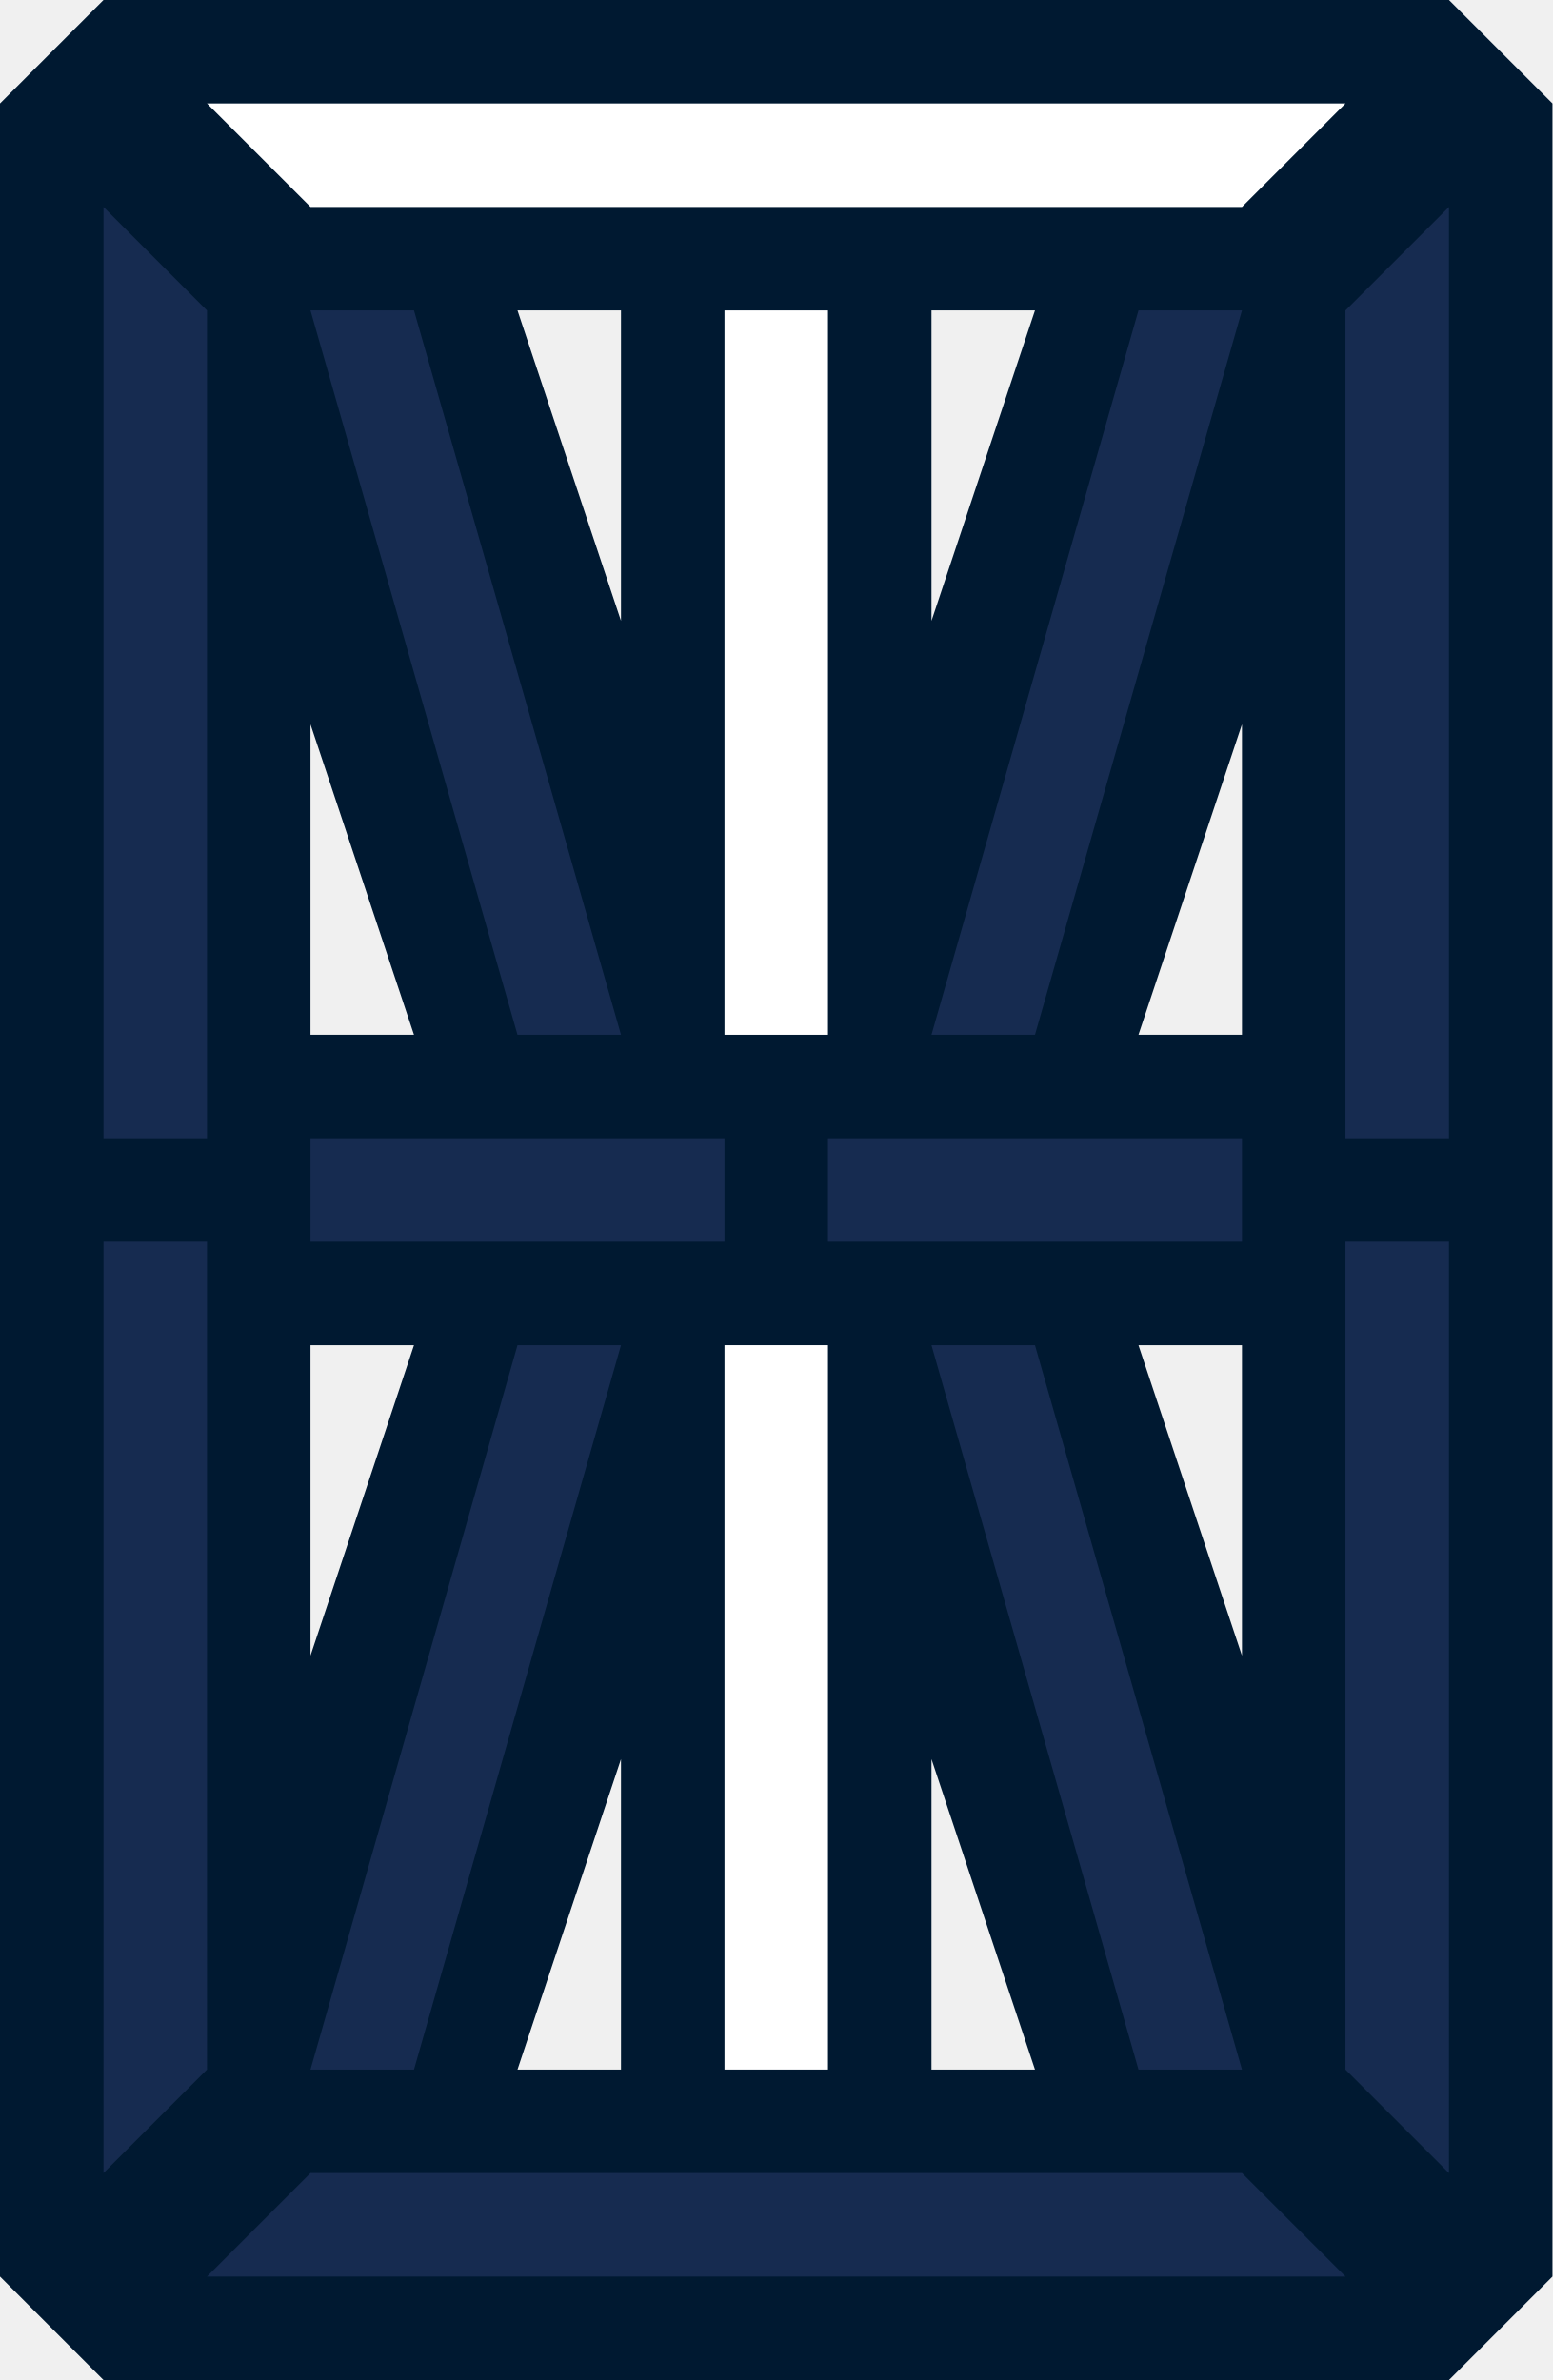
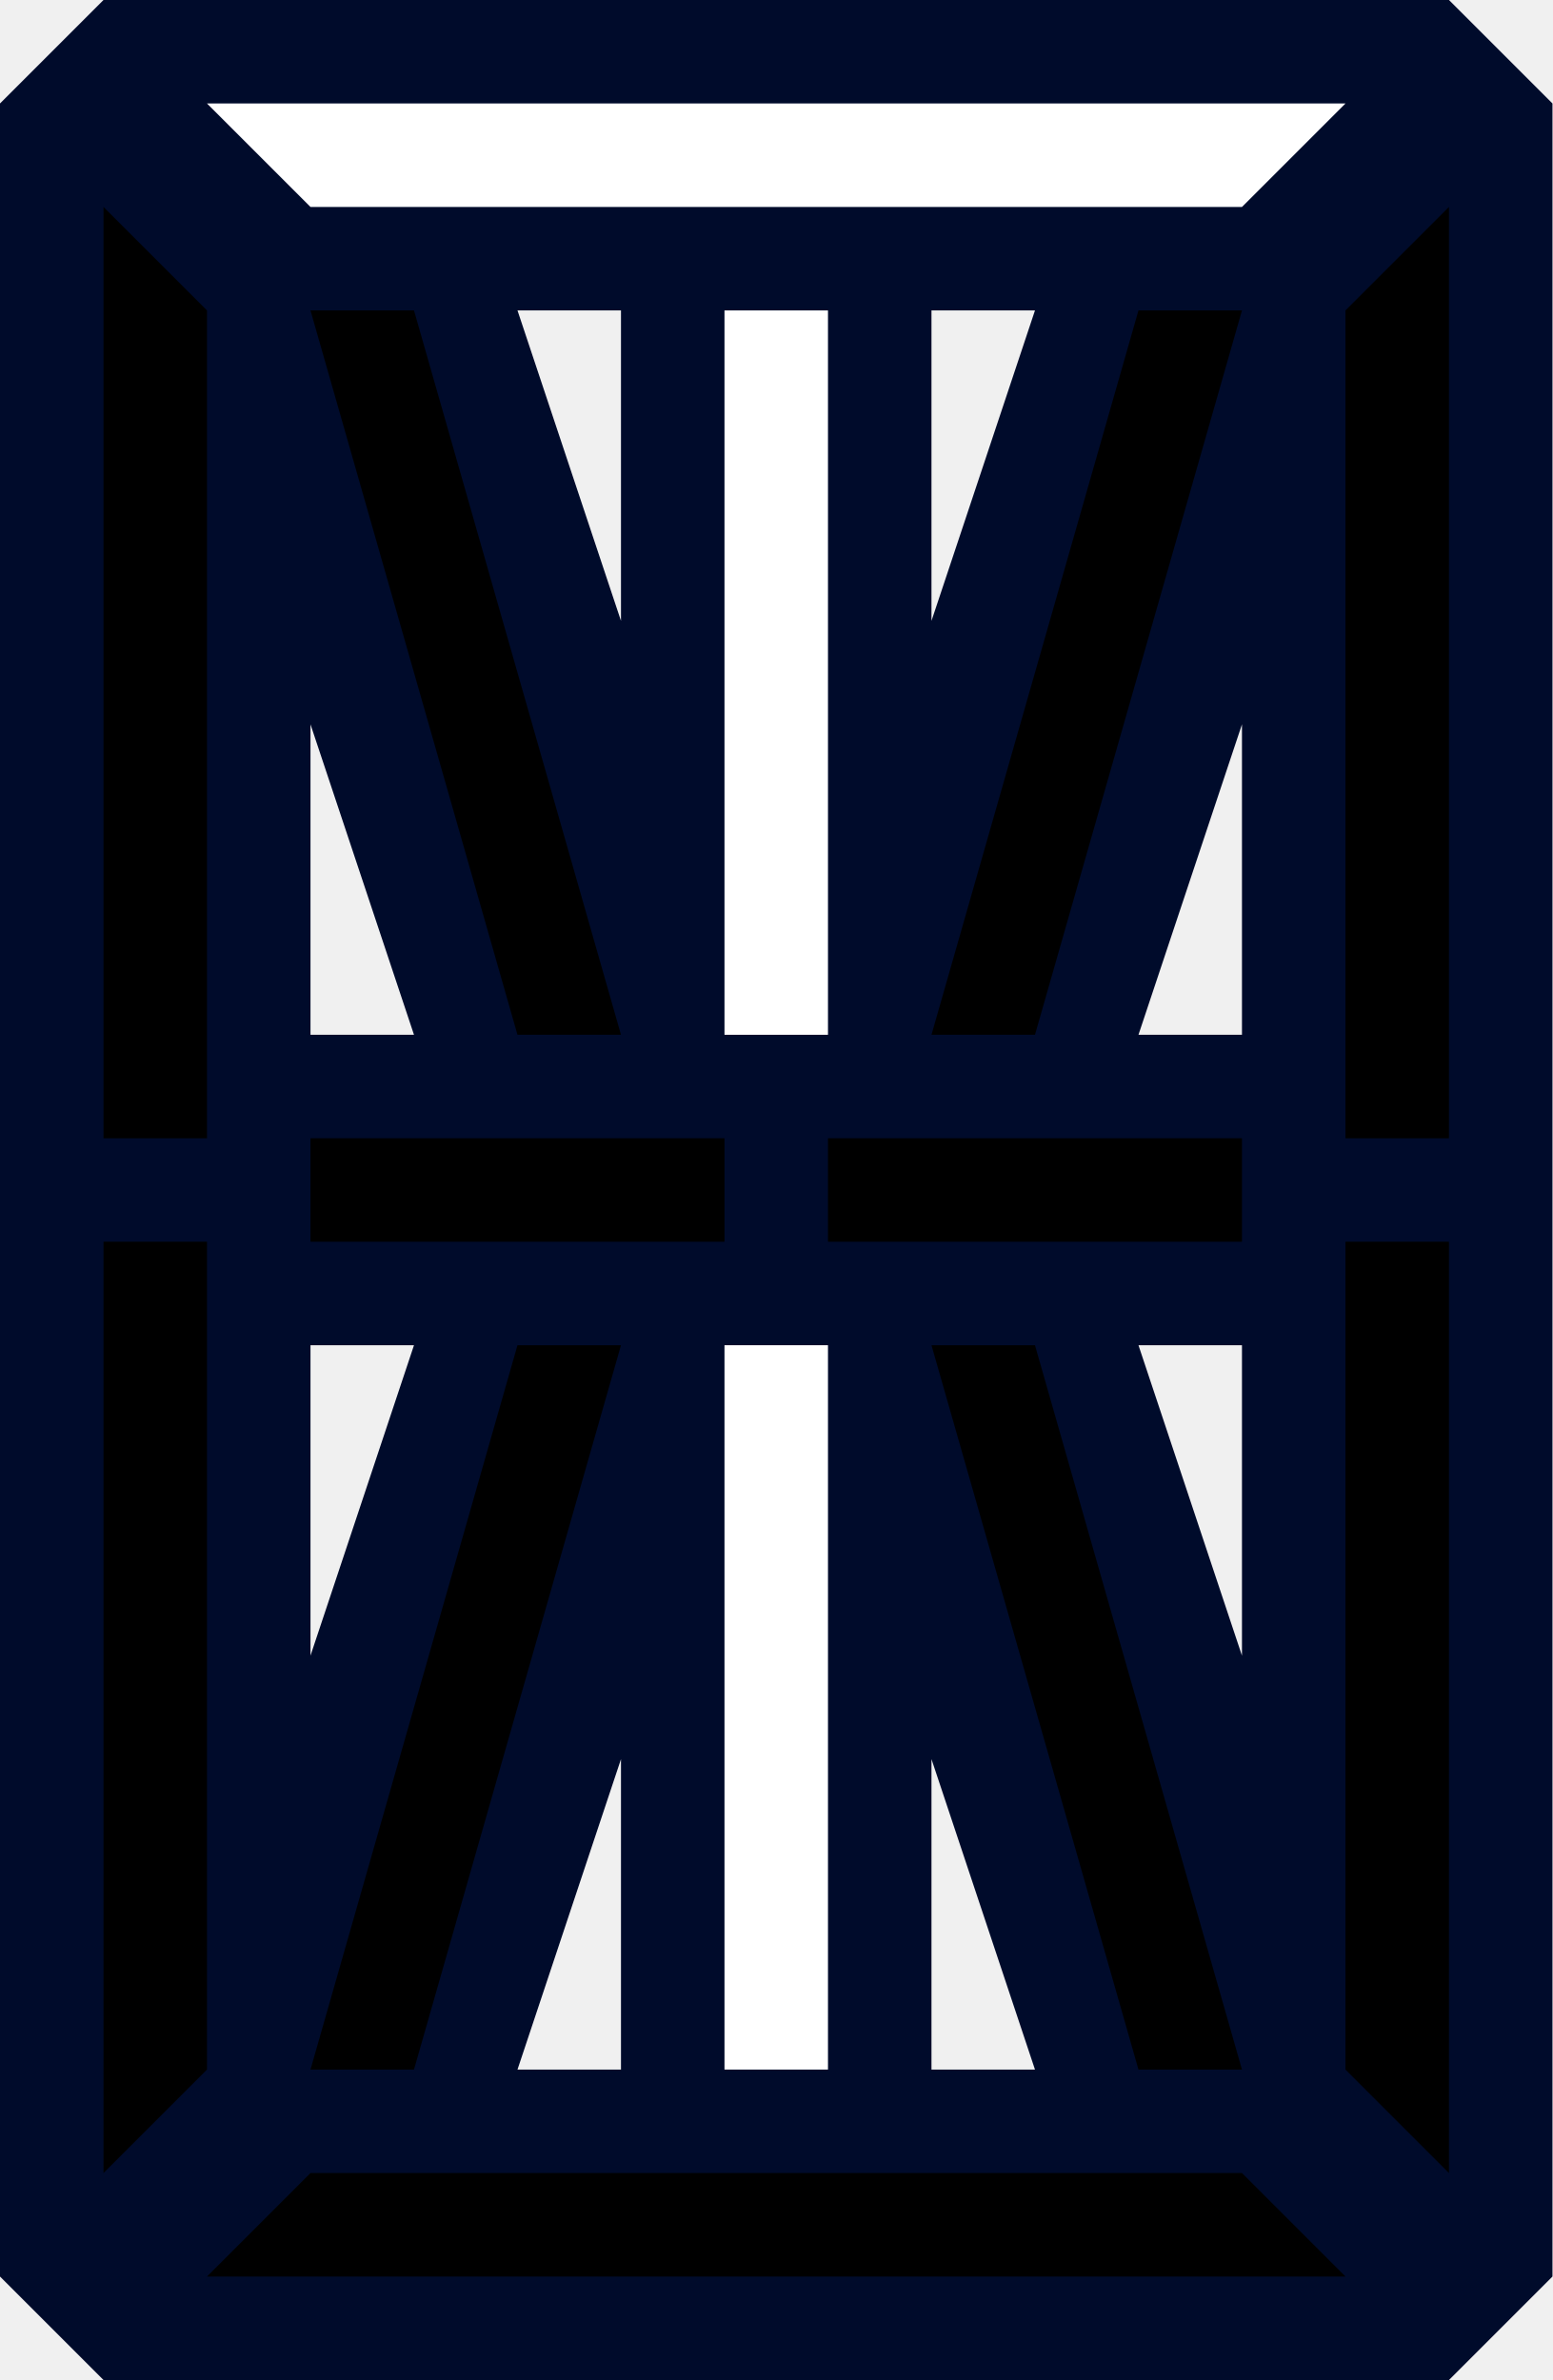
<svg xmlns="http://www.w3.org/2000/svg" width="15" height="23" viewBox="0 0 15 23" version="1.1" id="svg8">
  <defs id="defs2" />
-   <path style="fill:#001931;fill-opacity:1;stroke:none;stroke-opacity:1" d="M 1,0 0,1 v 21 l 1,1 h 13 l 1,-1 V 1 L 14,0 Z m 4,3 h 1 v 3 z m 4,0 h 1 L 9,6 Z M 3,7 4,10 H 3 Z m 9,0 v 3 h -1 z m -9,6 h 1 l -1,3 z m 8,0 h 1 v 3 z m -5,4 v 3 H 5 Z m 3,0 1,3 H 9 Z" id="path910" />
+   <path style="fill:#000b2b;fill-opacity:1;stroke:none;stroke-opacity:1" d="M 1,0 0,1 v 21 l 1,1 h 13 l 1,-1 V 1 L 14,0 Z m 4,3 h 1 v 3 z m 4,0 h 1 L 9,6 Z M 3,7 4,10 H 3 Z m 9,0 v 3 h -1 z m -9,6 h 1 l -1,3 z m 8,0 h 1 v 3 z m -5,4 v 3 H 5 Z m 3,0 1,3 H 9 Z" id="path910" />
  <path style="fill:#ffffff;fill-opacity:1;stroke:none;stroke-opacity:1" d="m 2,1 1,1 h 9 l 1,-1 z" id="path826" />
-   <path style="fill:#162b50;fill-opacity:1;stroke:none;stroke-opacity:1" d="m 1,2 1,1 v 8 H 1 Z" id="path828" />
+   <path style="fill:#000000;fill-opacity:1;stroke:none;stroke-opacity:1" d="m 1,2 1,1 v 8 H 1 Z" id="path828" />
  <rect style="fill:#ffffff;fill-opacity:1;stroke:none;stroke-width:1;stroke-opacity:1" id="rect836" width="1" height="7" x="7" y="3" />
-   <rect style="fill:#162b50;fill-opacity:1;stroke:none;stroke-width:1;stroke-opacity:1" id="rect838" width="4" height="1" x="3" y="11" />
-   <path style="fill:#162b50;fill-opacity:1;stroke:none;stroke-opacity:1" d="m 9,10 2,-7 h 1 l -2,7 z" id="path840" />
-   <path style="fill:#162b50;fill-opacity:1;stroke:none;stroke-opacity:1" d="m 2,12 v 8 l -1,1 v -9 z" id="path844" />
-   <path style="fill:#162b50;fill-opacity:1;stroke:none;stroke-opacity:1" d="m 2,22 1,-1 h 9 l 1,1 z" id="path846" />
-   <path style="fill:#162b50;fill-opacity:1;stroke:none;stroke-opacity:1" d="m 13,20 1,1 v -9 h -1 z" id="path856" />
-   <path style="fill:#162b50;fill-opacity:1;stroke:none;stroke-opacity:1" d="M 13,11 V 3 l 1,-1 v 9 z" id="path858" />
-   <rect style="fill:#162b50;fill-opacity:1;stroke:none;stroke-width:1;stroke-opacity:1" id="rect860" width="4" height="1" x="8" y="11" />
+   <rect style="fill:#000000;fill-opacity:1;stroke:none;stroke-width:1;stroke-opacity:1" id="rect838" width="4" height="1" x="3" y="11" />
+   <path style="fill:#000000;fill-opacity:1;stroke:none;stroke-opacity:1" d="m 9,10 2,-7 h 1 l -2,7 z" id="path840" />
+   <path style="fill:#000000;fill-opacity:1;stroke:none;stroke-opacity:1" d="m 2,12 v 8 l -1,1 v -9 z" id="path844" />
+   <path style="fill:#000000;fill-opacity:1;stroke:none;stroke-opacity:1" d="m 2,22 1,-1 h 9 l 1,1 z" id="path846" />
+   <path style="fill:#000000;fill-opacity:1;stroke:none;stroke-opacity:1" d="m 13,20 1,1 v -9 h -1 z" id="path856" />
+   <path style="fill:#000000;fill-opacity:1;stroke:none;stroke-opacity:1" d="M 13,11 V 3 l 1,-1 v 9 z" id="path858" />
+   <rect style="fill:#000000;fill-opacity:1;stroke:none;stroke-width:1;stroke-opacity:1" id="rect860" width="4" height="1" x="8" y="11" />
  <rect style="fill:#ffffff;fill-opacity:1;stroke:none;stroke-width:1;stroke-opacity:1" id="rect836-3" width="1" height="7" x="7" y="13" />
-   <path style="fill:#162b50;fill-opacity:1;stroke:none;stroke-opacity:1" d="M 6,10 4,3 H 3 l 2,7 z" id="path840-6" />
-   <path style="fill:#162b50;fill-opacity:1;stroke:none;stroke-opacity:1" d="m 9,13 2,7 h 1 l -2,-7 z" id="path840-7" />
-   <path style="fill:#162b50;fill-opacity:1;stroke:none;stroke-opacity:1" d="M 6,13 4,20 H 3 l 2,-7 z" id="path840-6-5" />
+   <path style="fill:#000000;fill-opacity:1;stroke:none;stroke-opacity:1" d="M 6,10 4,3 H 3 l 2,7 z" id="path840-6" />
+   <path style="fill:#000000;fill-opacity:1;stroke:none;stroke-opacity:1" d="m 9,13 2,7 h 1 l -2,-7 z" id="path840-7" />
+   <path style="fill:#000000;fill-opacity:1;stroke:none;stroke-opacity:1" d="M 6,13 4,20 H 3 l 2,-7 z" id="path840-6-5" />
</svg>
